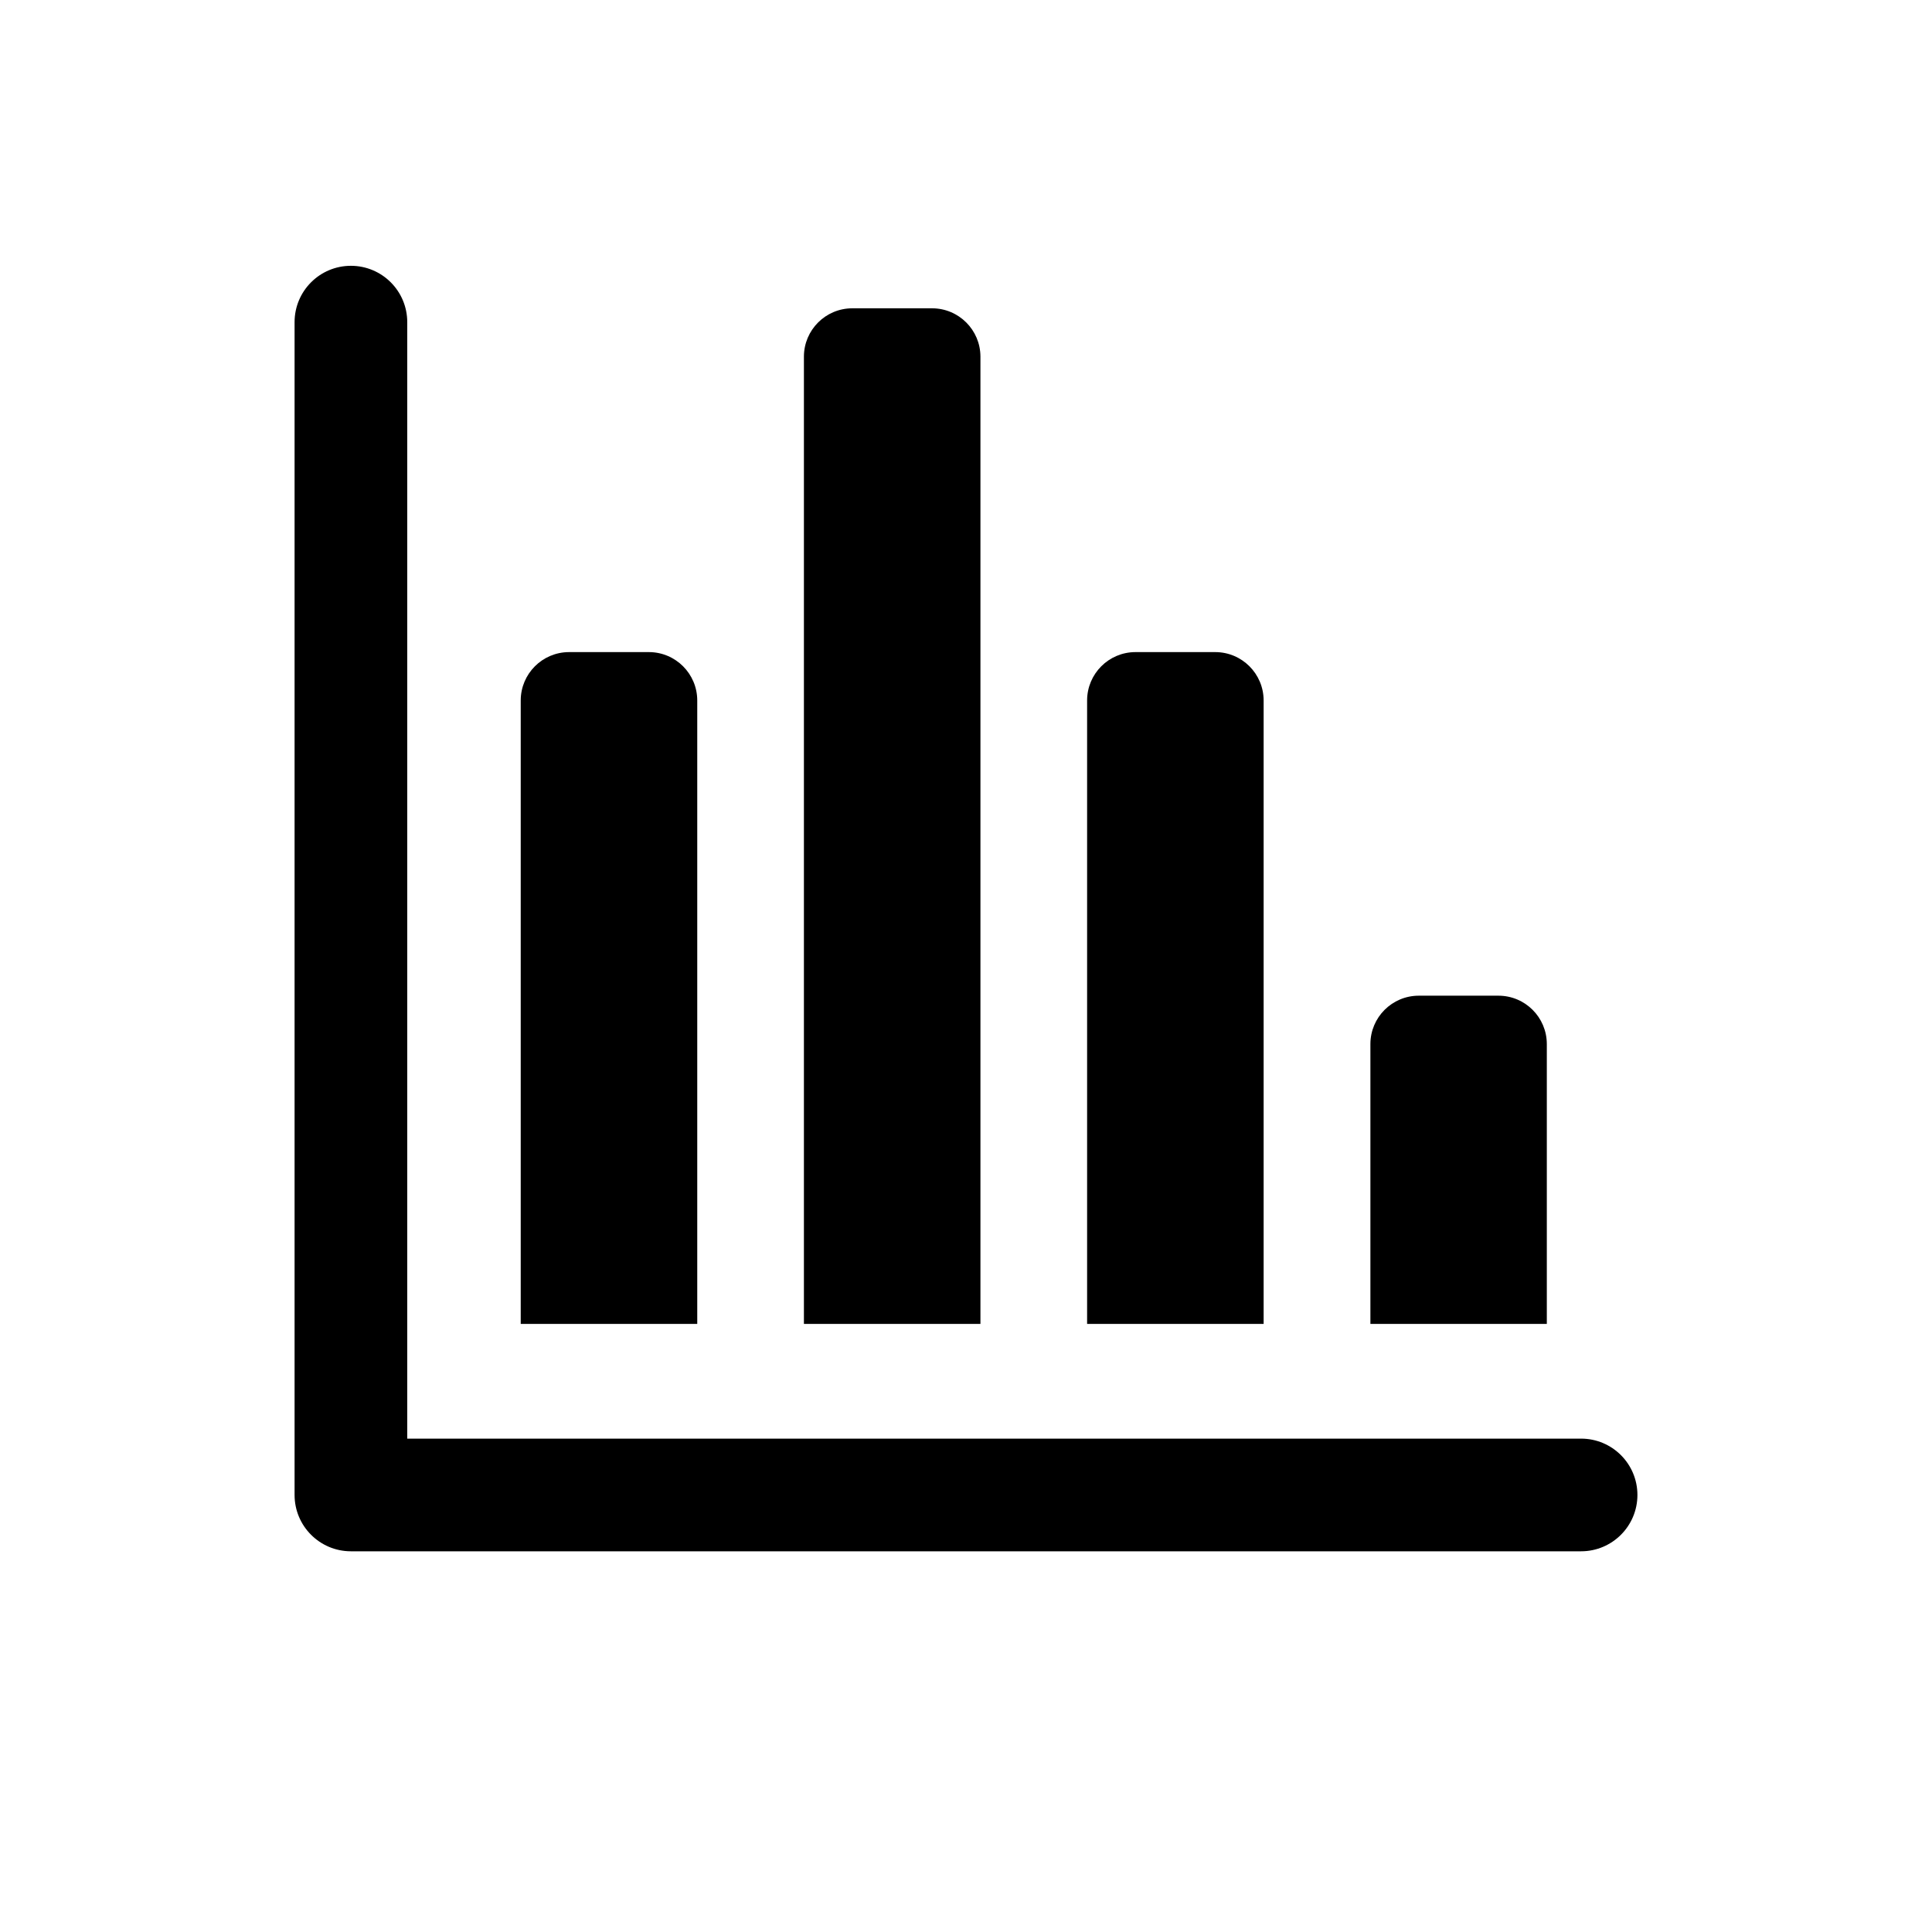
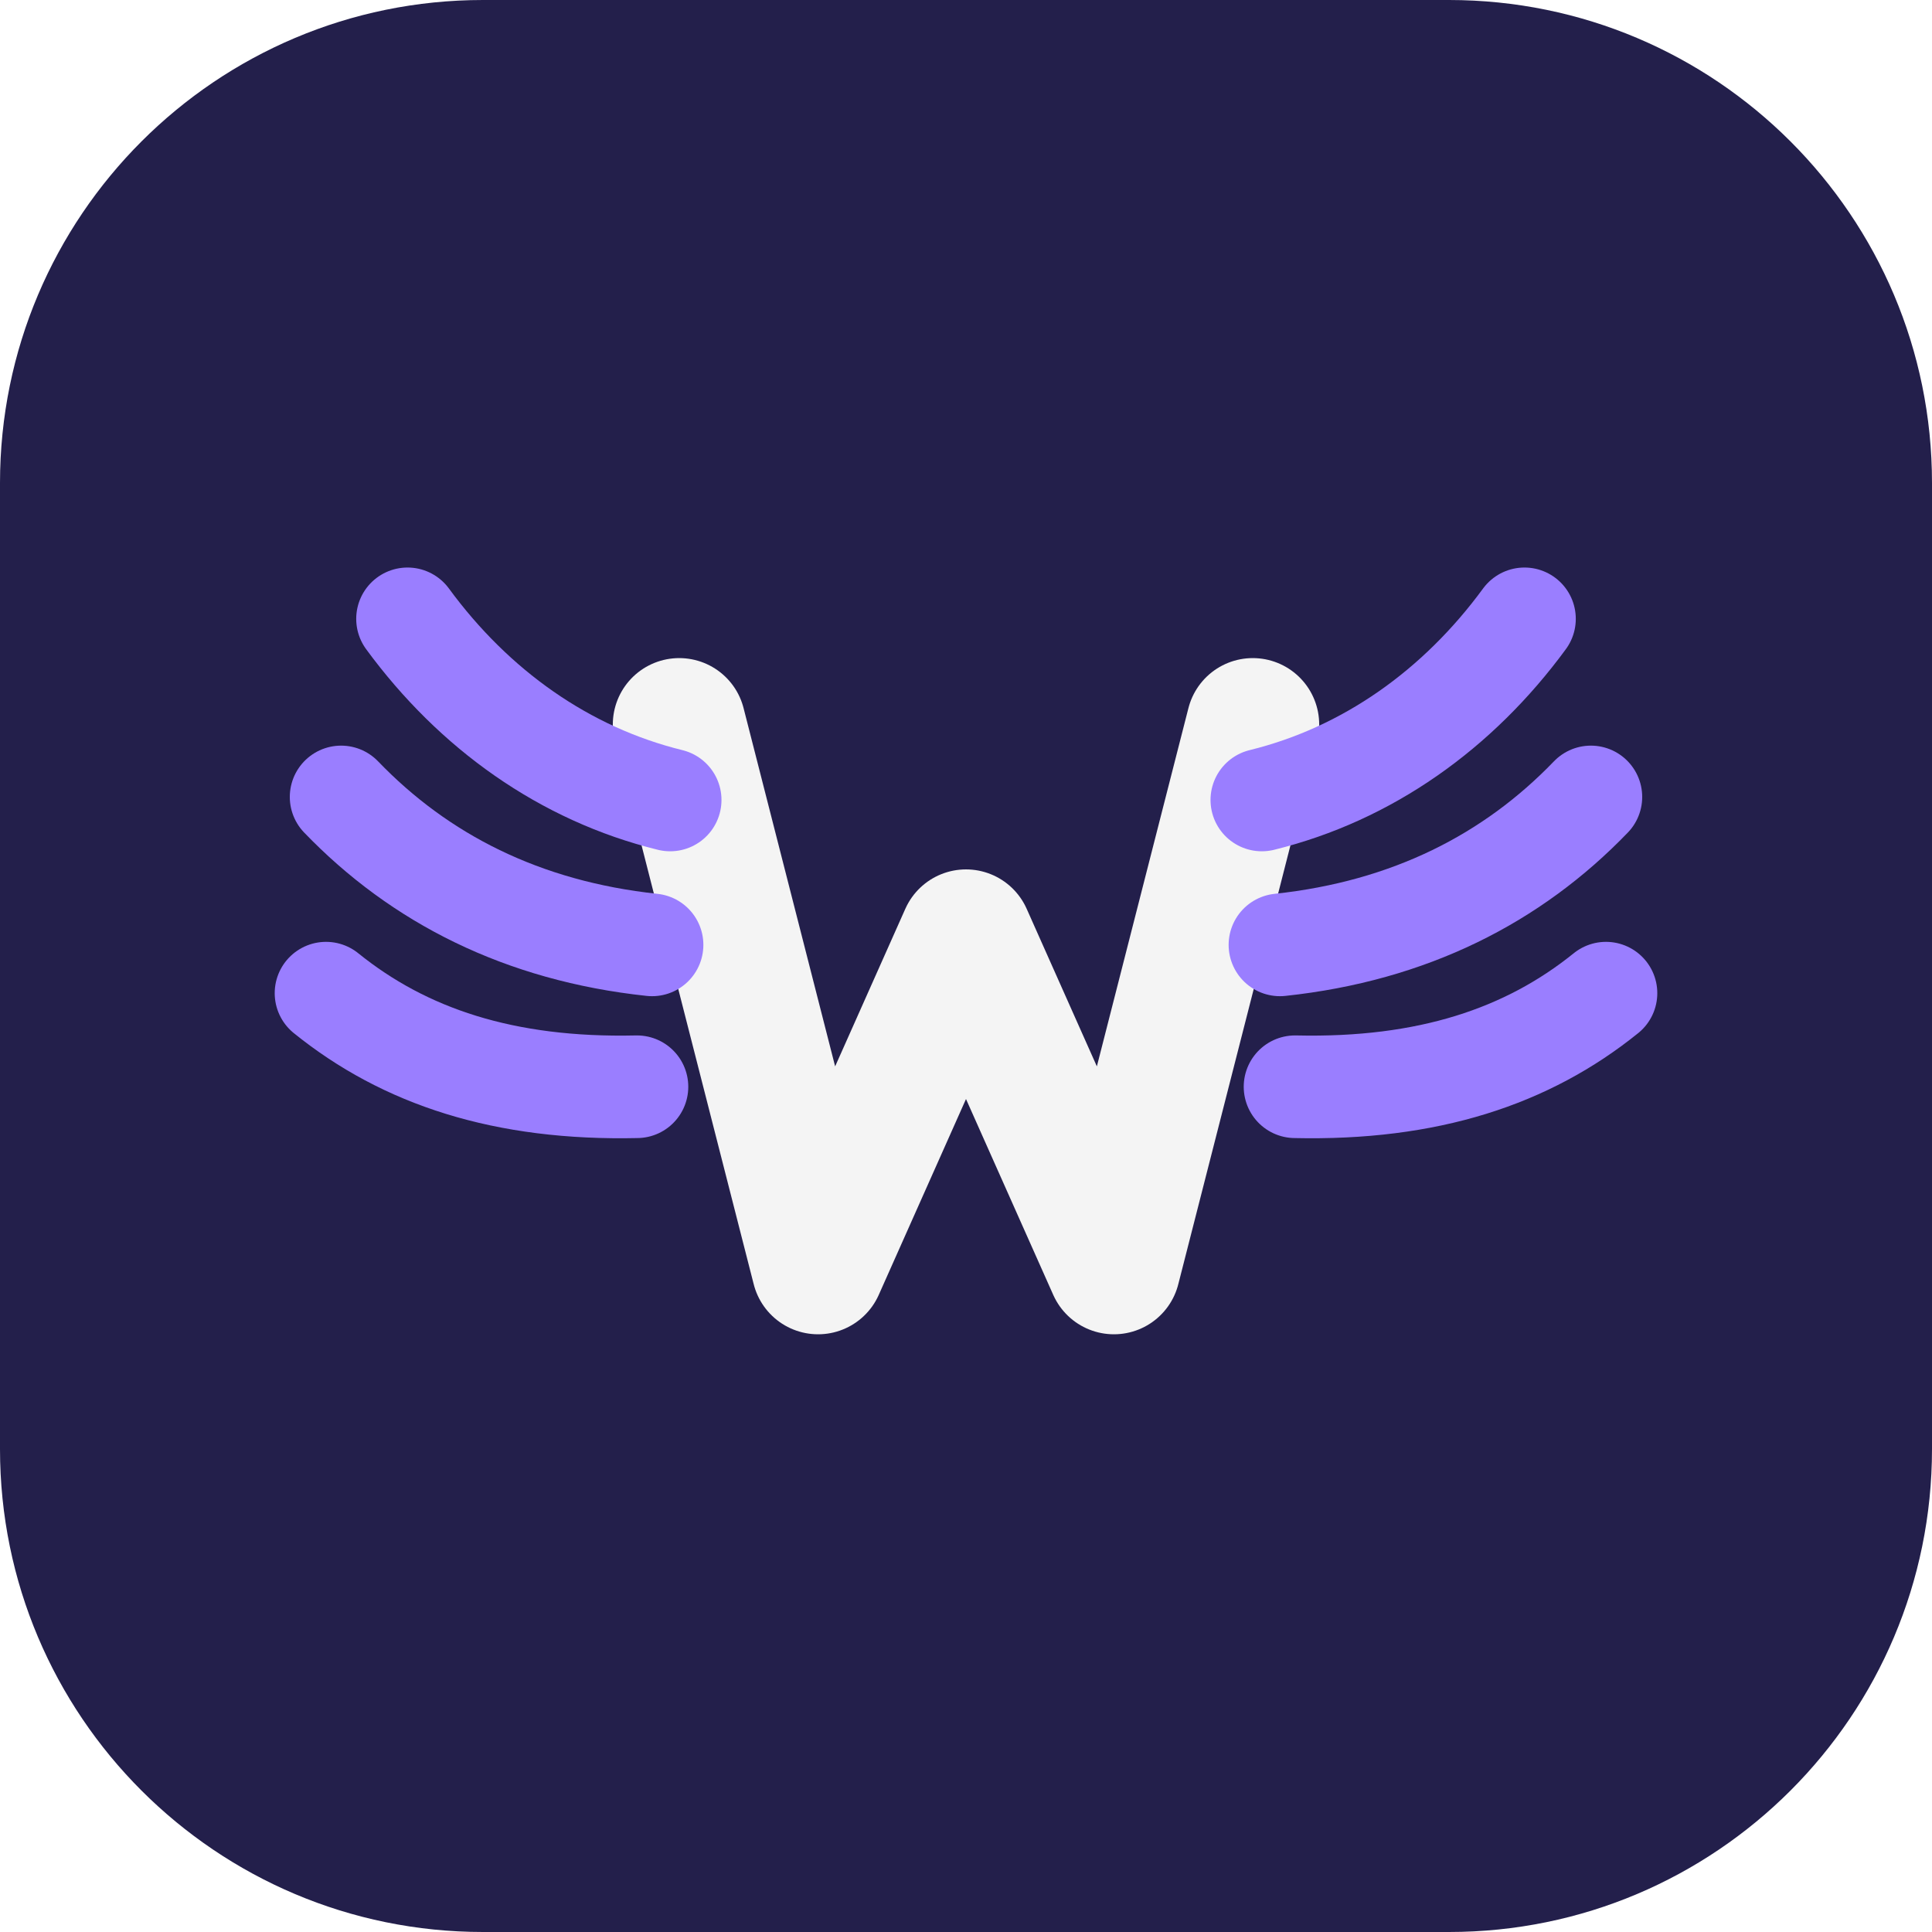
- <svg xmlns="http://www.w3.org/2000/svg" version="1.1" width="800" height="800">
-   <svg width="800" height="800" viewBox="-2 0 19 19" class="cf-icon-svg">
-     <path d="M13.55 15.256H1.45a.554.554 0 0 1-.553-.554V3.168a.554.554 0 1 1 1.108 0v10.98h11.544a.554.554 0 0 1 0 1.108zM3.121 13.02V6.888a.476.476 0 0 1 .475-.475h.786a.476.476 0 0 1 .475.475v6.132zm2.785 0V3.507a.476.476 0 0 1 .475-.475h.786a.476.476 0 0 1 .475.475v9.513zm2.785 0V6.888a.476.476 0 0 1 .475-.475h.786a.476.476 0 0 1 .475.475v6.132zm2.786 0v-2.753a.476.476 0 0 1 .475-.475h.785a.476.476 0 0 1 .475.475v2.753z" />
-   </svg>
-   <style>@media (prefers-color-scheme: light) { :root { filter: none; } }
- @media (prefers-color-scheme: dark) { :root { filter: none; } }
- </style>
+ <svg xmlns="http://www.w3.org/2000/svg" viewBox="0 0 64 64" fill="none">
+   <rect width="64" height="64" rx="16" fill="#231F4B" />
+   <g transform="translate(8 8) scale(2)">
+     <path d="M7.25 8L9.55 17L12 11.5L14.45 17L16.75 8" stroke="#F4F4F4" stroke-width="2.2" stroke-linecap="round" stroke-linejoin="round" />
+     <path d="M7.1 9.25C5.35 8.82 3.85 7.75 2.75 6.25" stroke="#9A7EFF" stroke-width="1.7" stroke-linecap="round" />
+     <path d="M6.8 11.65C4.65 11.42 2.95 10.55 1.65 9.2" stroke="#9A7EFF" stroke-width="1.7" stroke-linecap="round" />
+     <path d="M6.55 14C4.35 14.05 2.7 13.5 1.4 12.45" stroke="#9A7EFF" stroke-width="1.7" stroke-linecap="round" />
+     <path d="M16.9 9.25C18.65 8.82 20.15 7.75 21.25 6.25" stroke="#9A7EFF" stroke-width="1.7" stroke-linecap="round" />
+     <path d="M17.2 11.65C19.35 11.42 21.05 10.55 22.35 9.2" stroke="#9A7EFF" stroke-width="1.7" stroke-linecap="round" />
+     <path d="M17.45 14C19.65 14.05 21.3 13.5 22.6 12.45" stroke="#9A7EFF" stroke-width="1.7" stroke-linecap="round" />
+   </g>
</svg>
